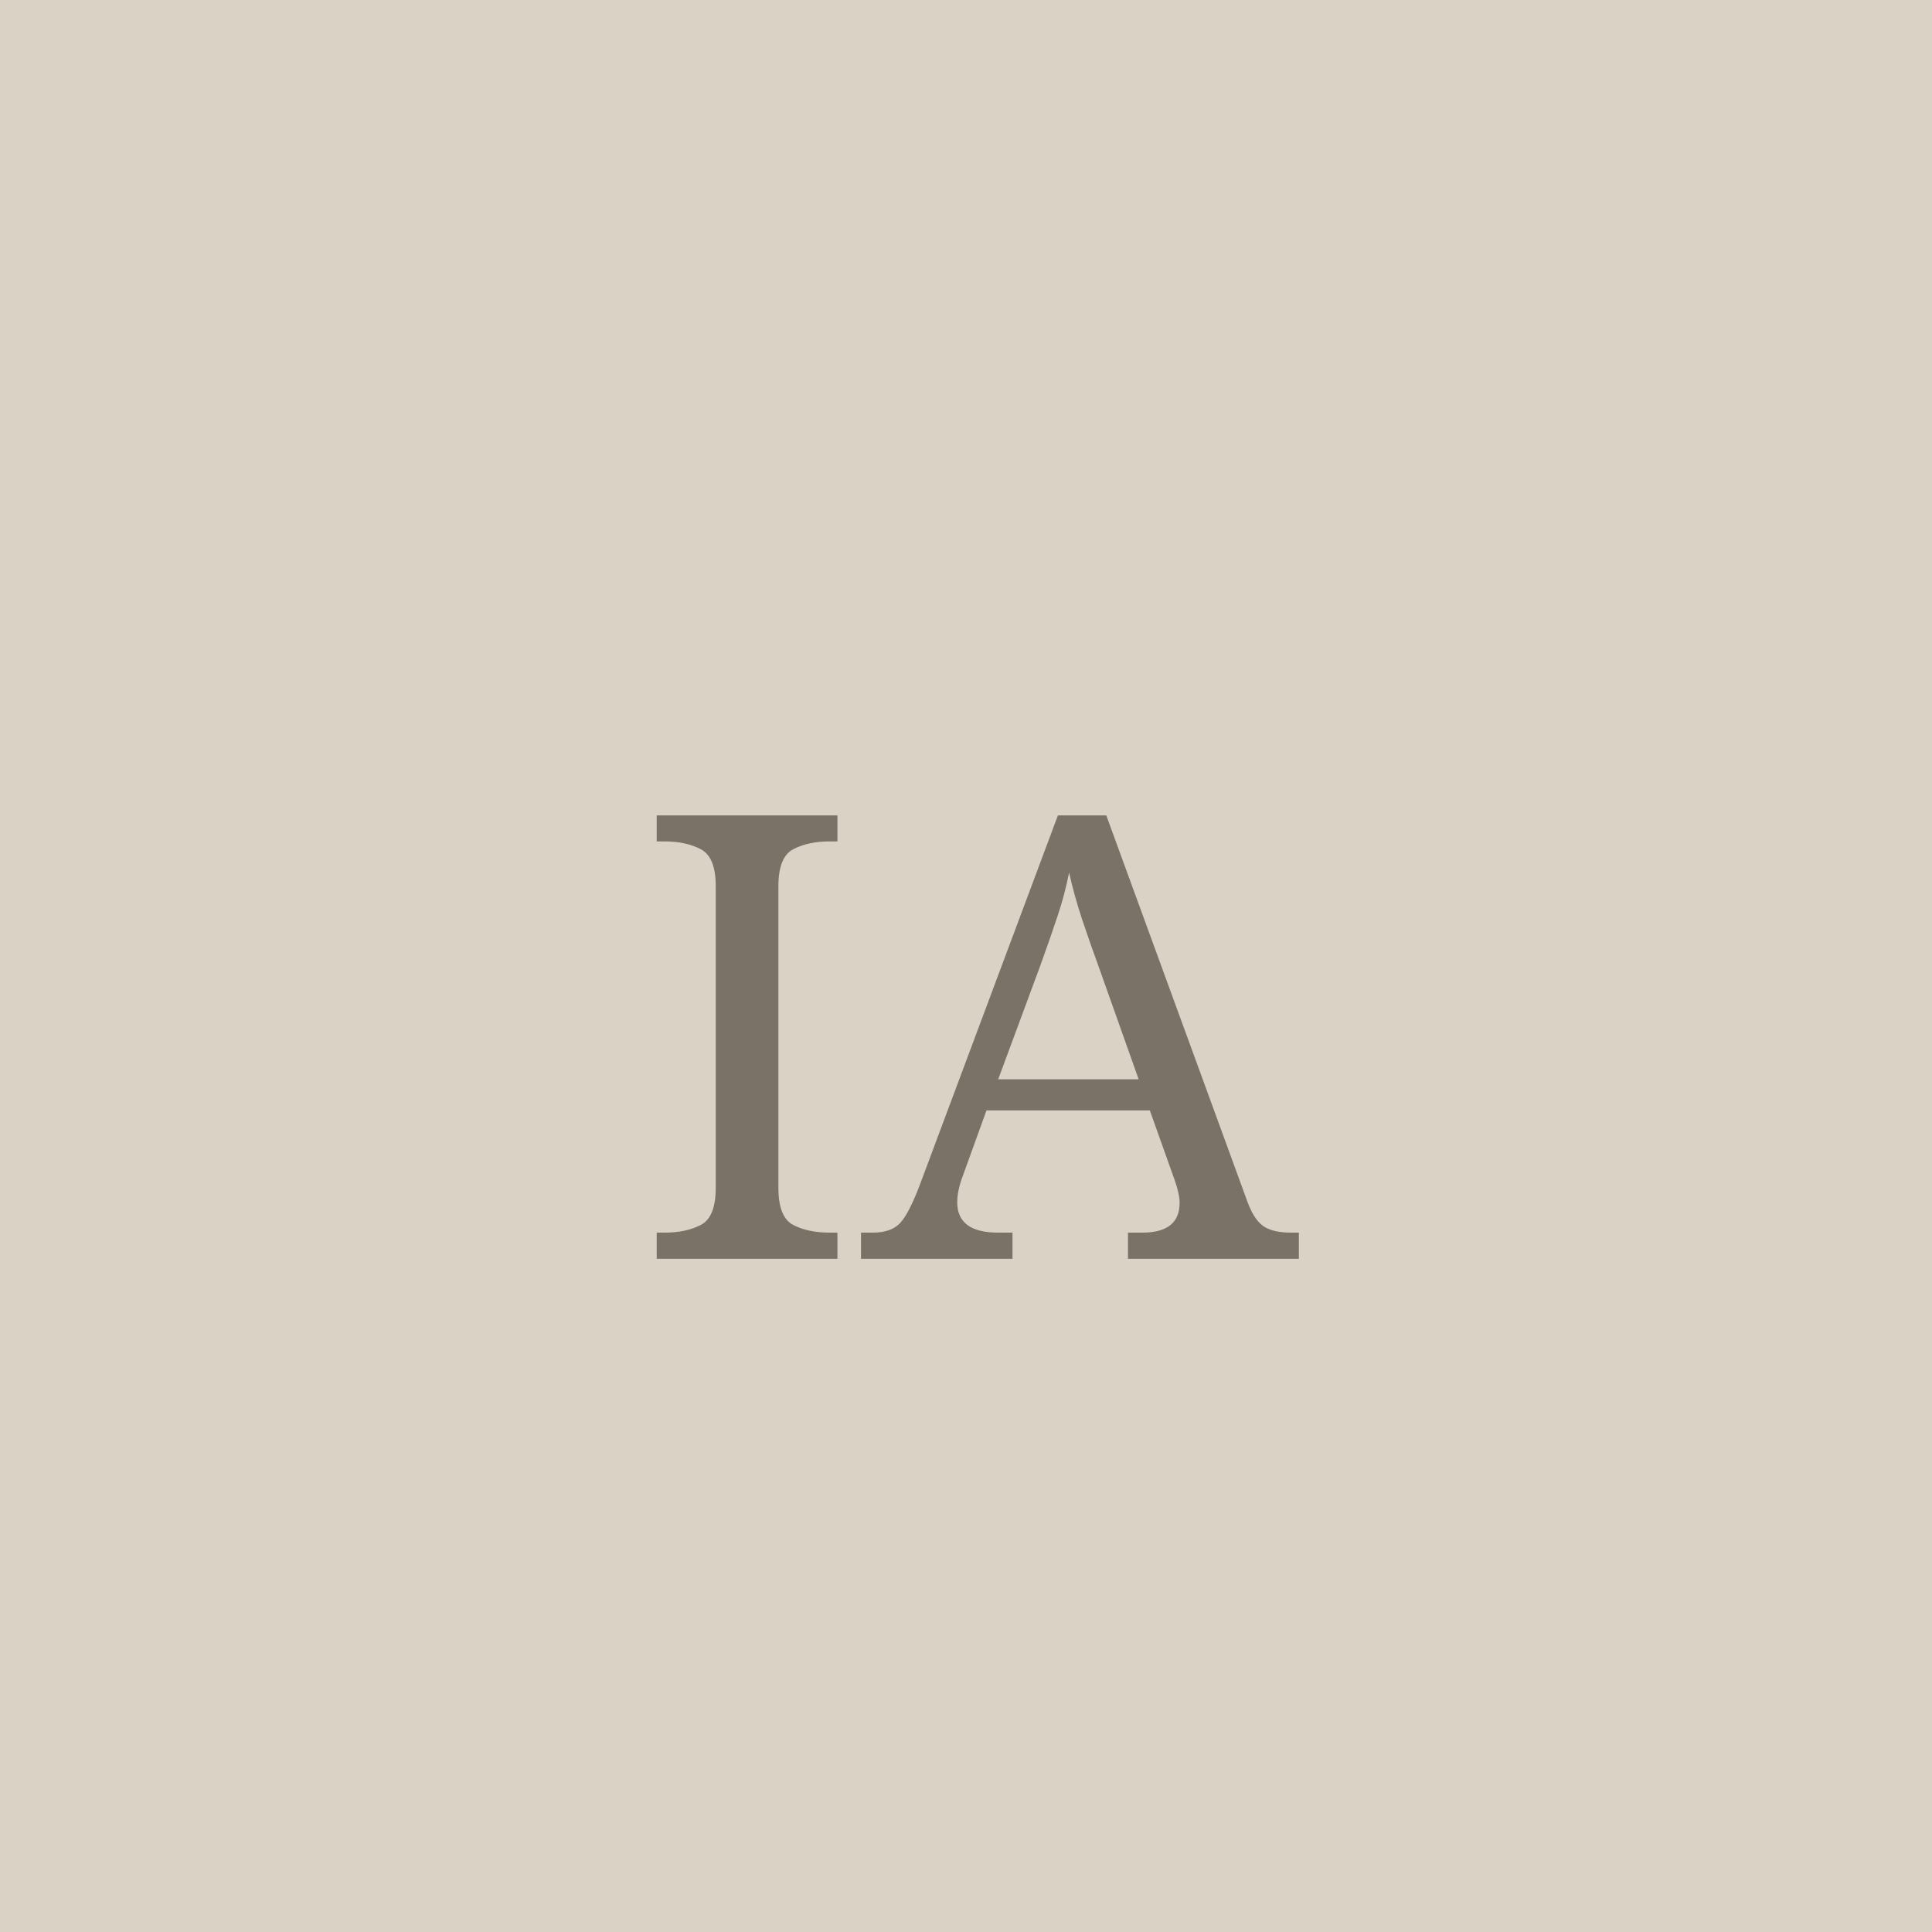
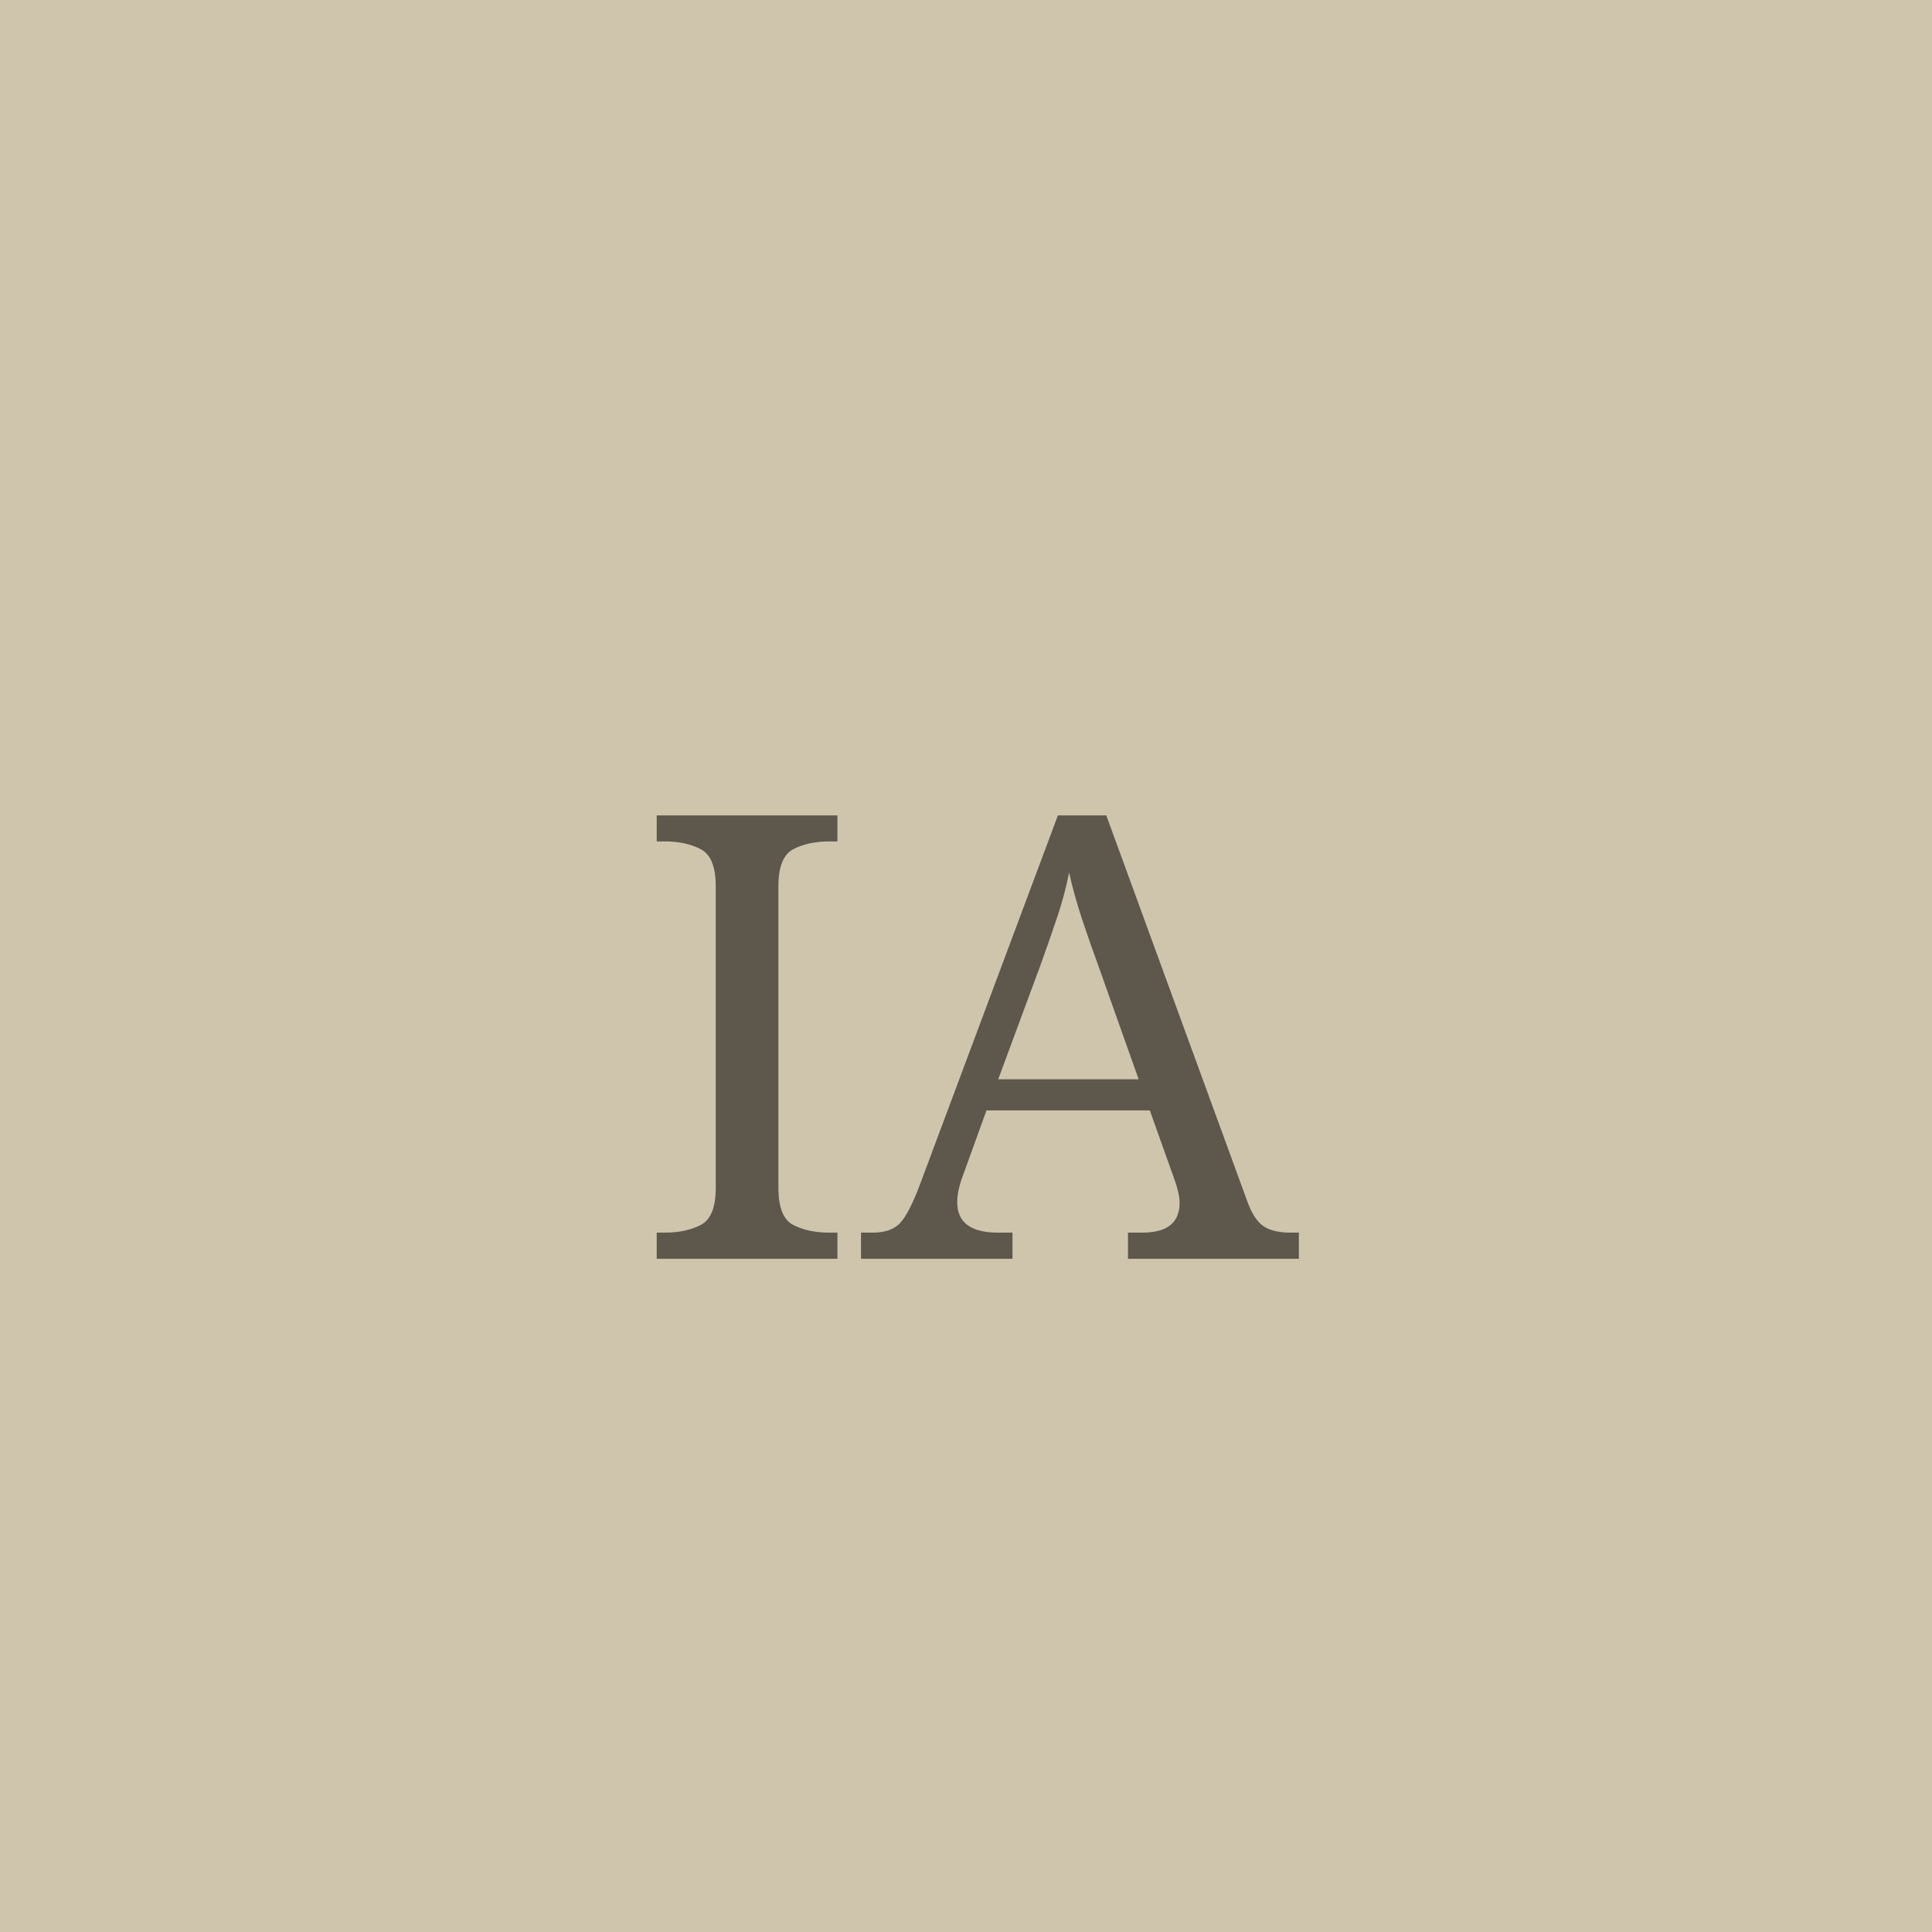
<svg xmlns="http://www.w3.org/2000/svg" width="224" height="224" viewBox="0 0 224 224" role="img" aria-label="Portrait placeholder">
-   <rect width="224" height="224" fill="#d9d2c5" />
-   <text x="50%" y="54%" text-anchor="middle" dominant-baseline="middle" font-family="Charter, Georgia, serif" font-size="72" fill="#7a7266">IA</text>
+   <rect width="224" height="224" fill="#cfc5ad" />
+   <text x="50%" y="54%" text-anchor="middle" dominant-baseline="middle" font-family="Georgia, serif" font-size="72" fill="#5e574b">IA</text>
</svg>
